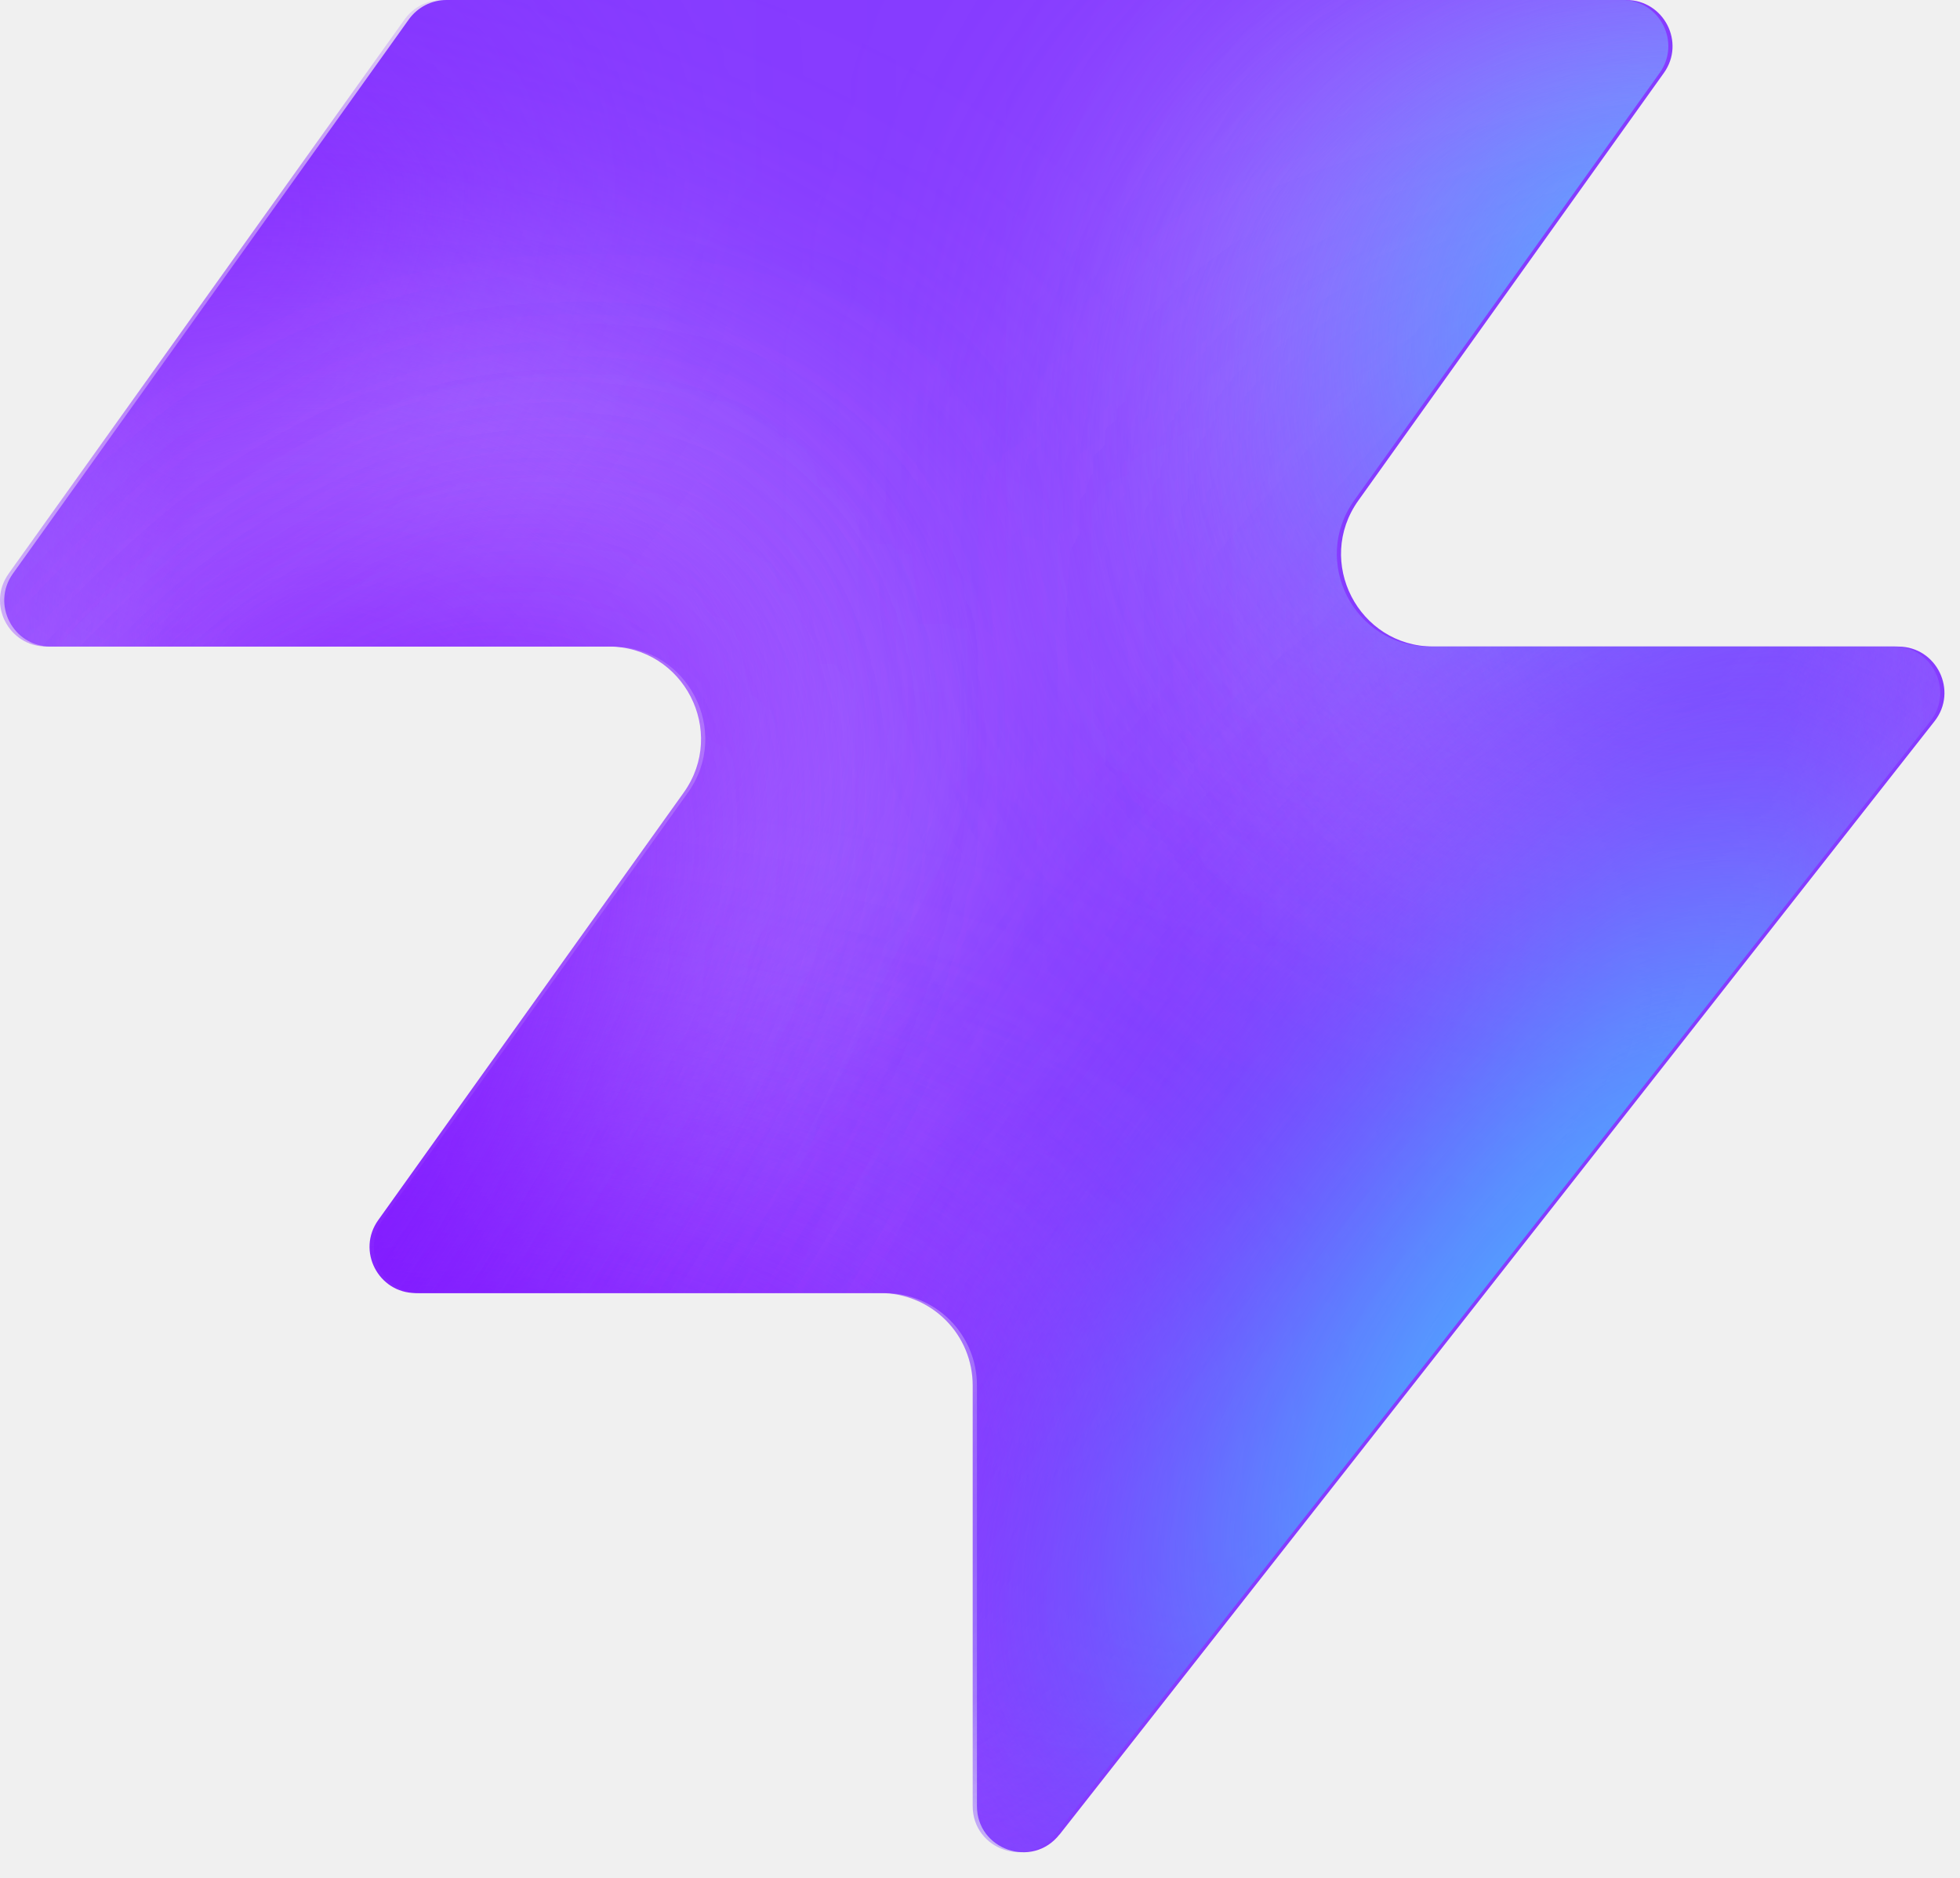
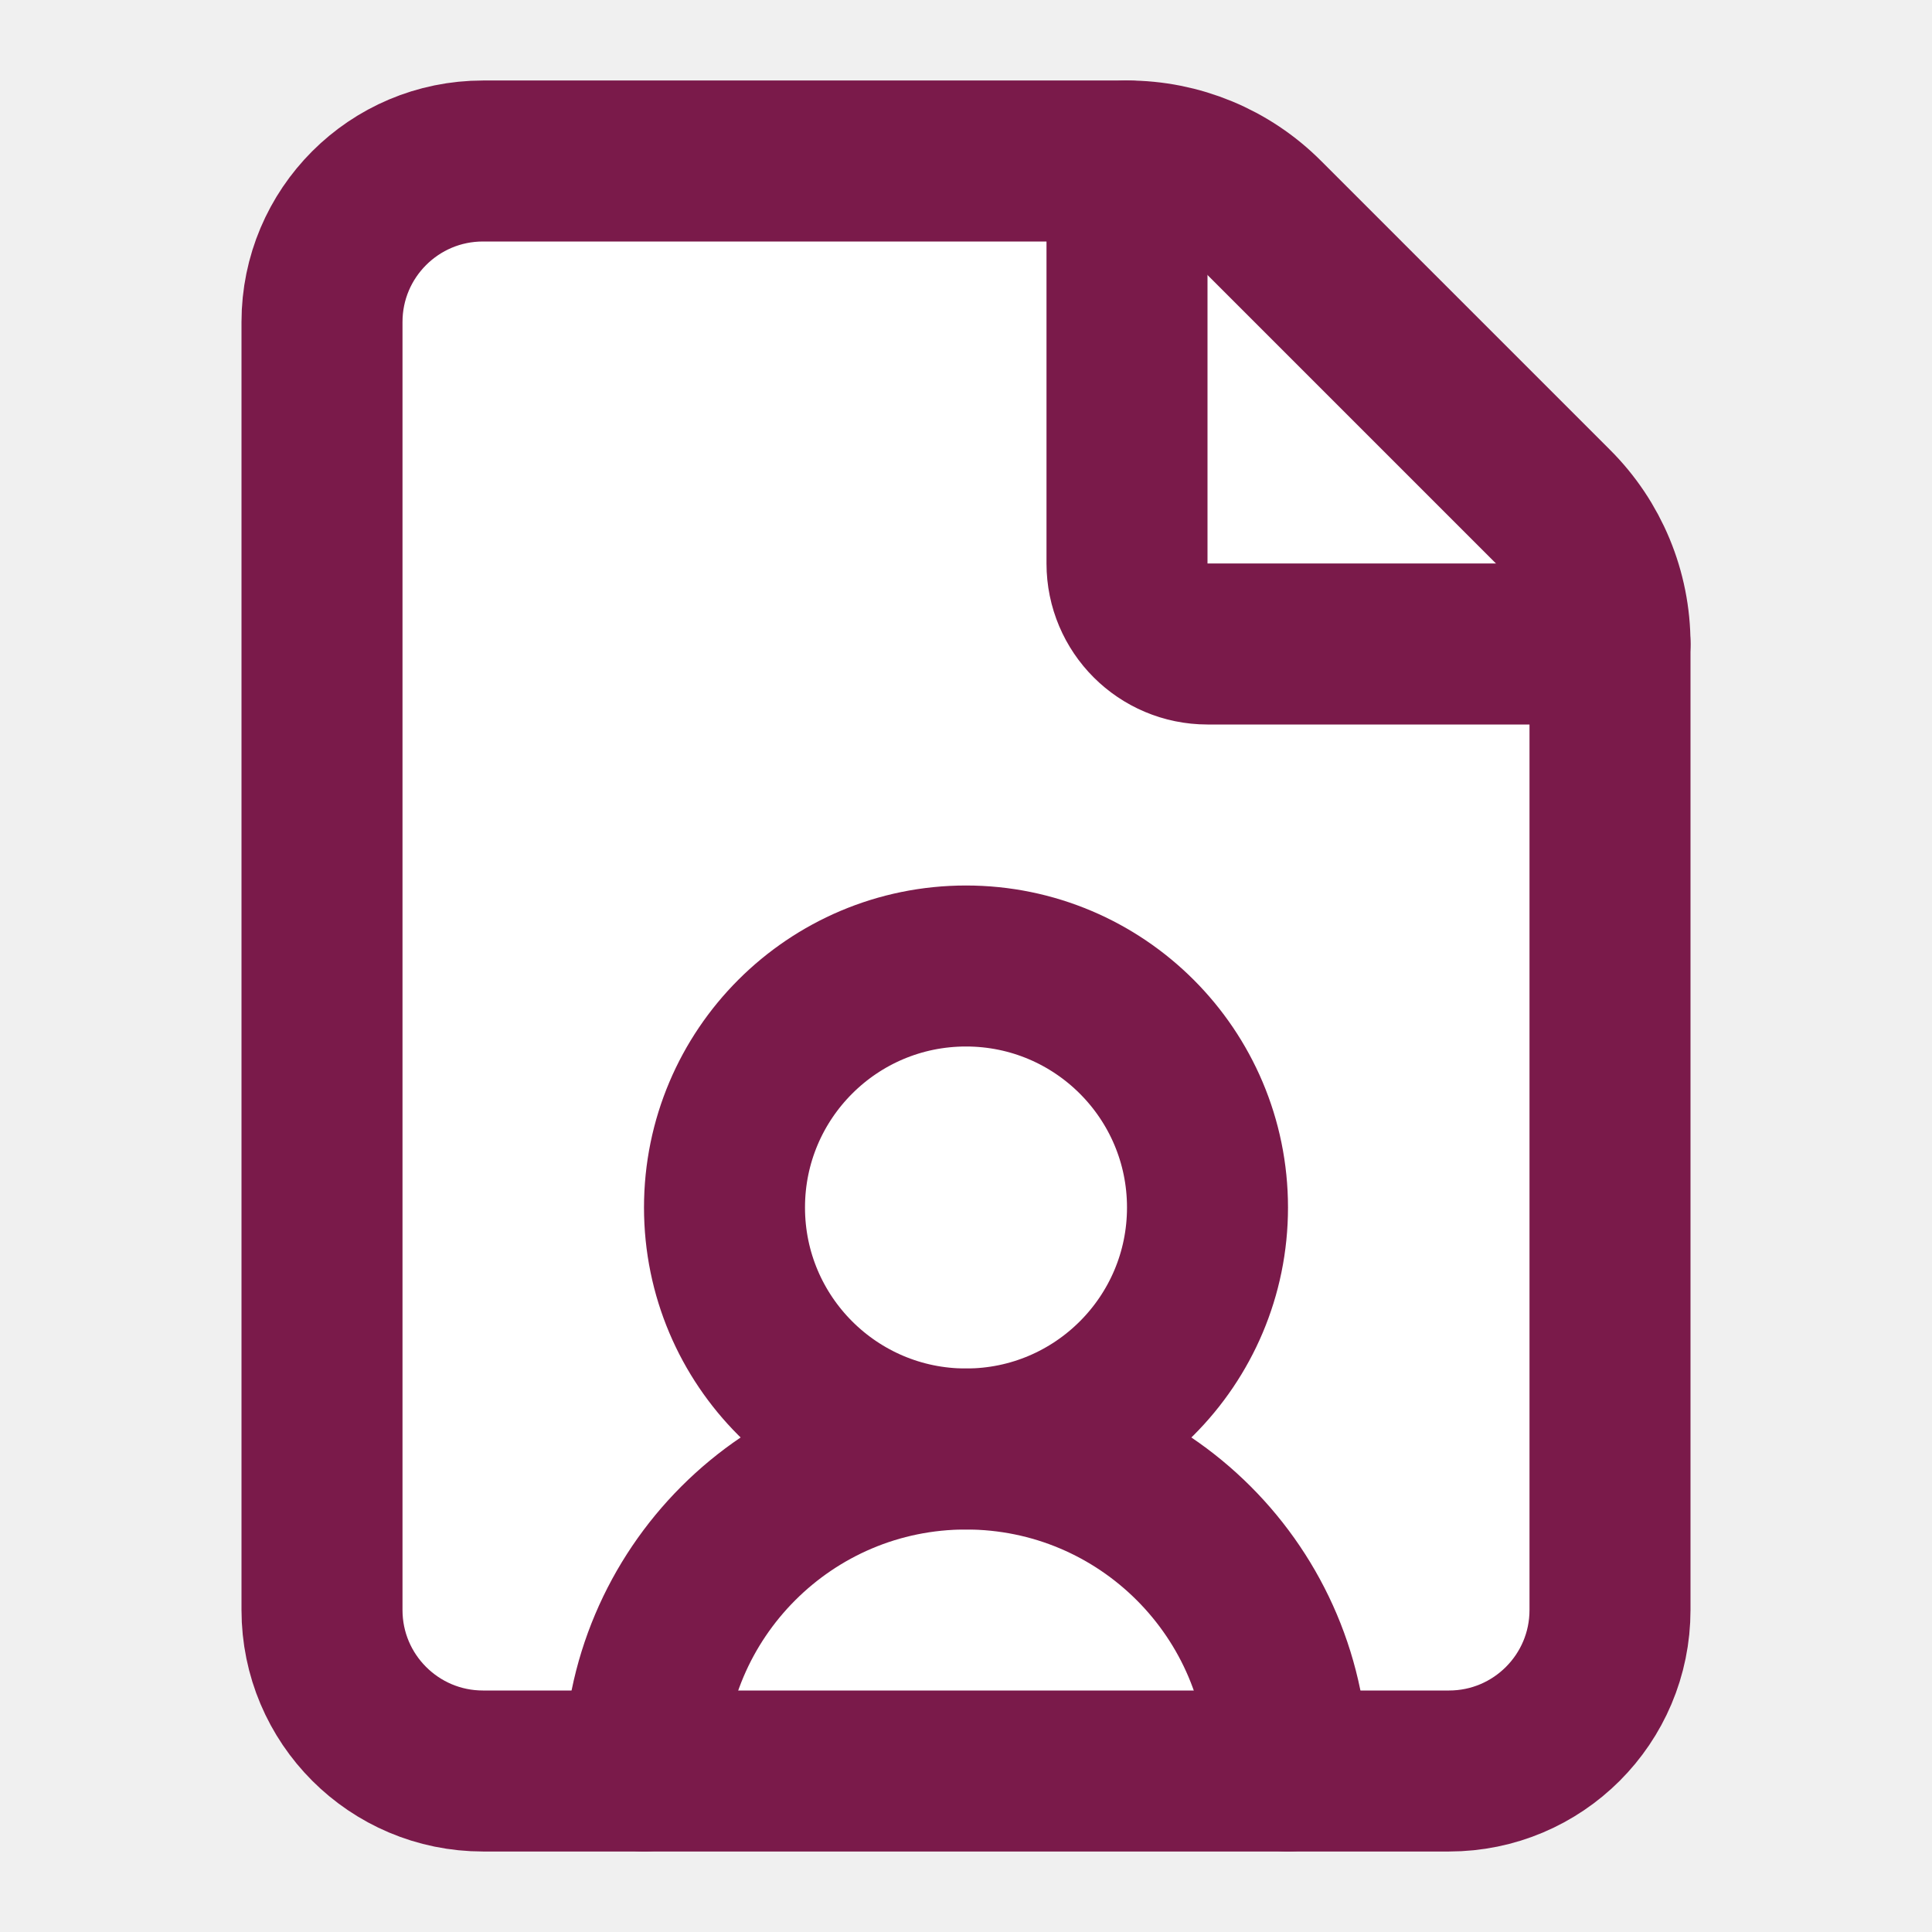
- <svg xmlns="http://www.w3.org/2000/svg" width="48" height="46" fill="none" viewBox="0 0 48 46">
-   <path fill="#863bff" d="M25.946 44.938c-.664.845-2.021.375-2.021-.698V33.937a2.26 2.26 0 0 0-2.262-2.262H10.287c-.92 0-1.456-1.04-.92-1.788l7.48-10.471c1.07-1.497 0-3.578-1.842-3.578H1.237c-.92 0-1.456-1.04-.92-1.788L10.013.474c.214-.297.556-.474.92-.474h28.894c.92 0 1.456 1.04.92 1.788l-7.48 10.471c-1.07 1.498 0 3.579 1.842 3.579h11.377c.943 0 1.473 1.088.89 1.83L25.947 44.94z" style="fill:#863bff;fill:color(display-p3 .525 .23 1);fill-opacity:1" />
-   <mask id="a" width="48" height="46" x="0" y="0" maskUnits="userSpaceOnUse" style="mask-type:alpha">
-     <path fill="#000" d="M25.842 44.938c-.664.844-2.021.375-2.021-.698V33.937a2.26 2.26 0 0 0-2.262-2.262H10.183c-.92 0-1.456-1.04-.92-1.788l7.48-10.471c1.07-1.498 0-3.579-1.842-3.579H1.133c-.92 0-1.456-1.04-.92-1.787L9.91.473c.214-.297.556-.474.92-.474h28.894c.92 0 1.456 1.04.92 1.788l-7.48 10.471c-1.07 1.498 0 3.578 1.842 3.578h11.377c.943 0 1.473 1.088.89 1.832L25.843 44.94z" style="fill:#000;fill-opacity:1" />
-   </mask>
-   <g mask="url(#a)">
-     <g filter="url(#b)">
-       <ellipse cx="5.508" cy="14.704" fill="#ede6ff" rx="5.508" ry="14.704" style="fill:#ede6ff;fill:color(display-p3 .927 .903 1);fill-opacity:1" transform="matrix(.00324 1 1 -.00324 -4.47 31.516)" />
-     </g>
-     <g filter="url(#c)">
-       <ellipse cx="10.399" cy="29.851" fill="#ede6ff" rx="10.399" ry="29.851" style="fill:#ede6ff;fill:color(display-p3 .927 .903 1);fill-opacity:1" transform="matrix(.00324 1 1 -.00324 -39.328 7.883)" />
-     </g>
-     <g filter="url(#d)">
-       <ellipse cx="5.508" cy="30.487" fill="#7e14ff" rx="5.508" ry="30.487" style="fill:#7e14ff;fill:color(display-p3 .492 .077 1);fill-opacity:1" transform="rotate(89.814 -25.913 -14.639)scale(1 -1)" />
-     </g>
-     <g filter="url(#e)">
-       <ellipse cx="5.508" cy="30.599" fill="#7e14ff" rx="5.508" ry="30.599" style="fill:#7e14ff;fill:color(display-p3 .492 .077 1);fill-opacity:1" transform="rotate(89.814 -32.644 -3.334)scale(1 -1)" />
-     </g>
-     <g filter="url(#f)">
-       <ellipse cx="5.508" cy="30.599" fill="#7e14ff" rx="5.508" ry="30.599" style="fill:#7e14ff;fill:color(display-p3 .492 .077 1);fill-opacity:1" transform="matrix(.00324 1 1 -.00324 -34.34 30.47)" />
-     </g>
-     <g filter="url(#g)">
-       <ellipse cx="14.072" cy="22.078" fill="#ede6ff" rx="14.072" ry="22.078" style="fill:#ede6ff;fill:color(display-p3 .927 .903 1);fill-opacity:1" transform="rotate(93.35 24.506 48.493)scale(-1 1)" />
-     </g>
-     <g filter="url(#h)">
-       <ellipse cx="3.47" cy="21.501" fill="#7e14ff" rx="3.47" ry="21.501" style="fill:#7e14ff;fill:color(display-p3 .492 .077 1);fill-opacity:1" transform="rotate(89.009 28.708 47.59)scale(-1 1)" />
-     </g>
-     <g filter="url(#i)">
-       <ellipse cx="3.47" cy="21.501" fill="#7e14ff" rx="3.47" ry="21.501" style="fill:#7e14ff;fill:color(display-p3 .492 .077 1);fill-opacity:1" transform="rotate(89.009 28.708 47.59)scale(-1 1)" />
-     </g>
-     <g filter="url(#j)">
-       <ellipse cx=".387" cy="8.972" fill="#7e14ff" rx="4.407" ry="29.108" style="fill:#7e14ff;fill:color(display-p3 .492 .077 1);fill-opacity:1" transform="rotate(39.51 .387 8.972)" />
-     </g>
-     <g filter="url(#k)">
-       <ellipse cx="47.523" cy="-6.092" fill="#7e14ff" rx="4.407" ry="29.108" style="fill:#7e14ff;fill:color(display-p3 .492 .077 1);fill-opacity:1" transform="rotate(37.892 47.523 -6.092)" />
-     </g>
-     <g filter="url(#l)">
-       <ellipse cx="41.412" cy="6.333" fill="#47bfff" rx="5.971" ry="9.665" style="fill:#47bfff;fill:color(display-p3 .28 .748 1);fill-opacity:1" transform="rotate(37.892 41.412 6.333)" />
-     </g>
-     <g filter="url(#m)">
-       <ellipse cx="-1.879" cy="38.332" fill="#7e14ff" rx="4.407" ry="29.108" style="fill:#7e14ff;fill:color(display-p3 .492 .077 1);fill-opacity:1" transform="rotate(37.892 -1.88 38.332)" />
-     </g>
-     <g filter="url(#n)">
-       <ellipse cx="-1.879" cy="38.332" fill="#7e14ff" rx="4.407" ry="29.108" style="fill:#7e14ff;fill:color(display-p3 .492 .077 1);fill-opacity:1" transform="rotate(37.892 -1.88 38.332)" />
-     </g>
-     <g filter="url(#o)">
-       <ellipse cx="35.651" cy="29.907" fill="#7e14ff" rx="4.407" ry="29.108" style="fill:#7e14ff;fill:color(display-p3 .492 .077 1);fill-opacity:1" transform="rotate(37.892 35.651 29.907)" />
-     </g>
-     <g filter="url(#p)">
-       <ellipse cx="38.418" cy="32.4" fill="#47bfff" rx="5.971" ry="15.297" style="fill:#47bfff;fill:color(display-p3 .28 .748 1);fill-opacity:1" transform="rotate(37.892 38.418 32.4)" />
-     </g>
-   </g>
-   <defs>
-     <filter id="b" width="60.045" height="41.654" x="-19.77" y="16.149" color-interpolation-filters="sRGB" filterUnits="userSpaceOnUse">
-       <feFlood flood-opacity="0" result="BackgroundImageFix" />
-       <feBlend in="SourceGraphic" in2="BackgroundImageFix" result="shape" />
-       <feGaussianBlur result="effect1_foregroundBlur_2002_17158" stdDeviation="7.659" />
-     </filter>
-     <filter id="c" width="90.34" height="51.437" x="-54.613" y="-7.533" color-interpolation-filters="sRGB" filterUnits="userSpaceOnUse">
-       <feFlood flood-opacity="0" result="BackgroundImageFix" />
-       <feBlend in="SourceGraphic" in2="BackgroundImageFix" result="shape" />
-       <feGaussianBlur result="effect1_foregroundBlur_2002_17158" stdDeviation="7.659" />
-     </filter>
-     <filter id="d" width="79.355" height="29.4" x="-49.64" y="2.03" color-interpolation-filters="sRGB" filterUnits="userSpaceOnUse">
-       <feFlood flood-opacity="0" result="BackgroundImageFix" />
-       <feBlend in="SourceGraphic" in2="BackgroundImageFix" result="shape" />
-       <feGaussianBlur result="effect1_foregroundBlur_2002_17158" stdDeviation="4.596" />
-     </filter>
-     <filter id="e" width="79.579" height="29.4" x="-45.045" y="20.029" color-interpolation-filters="sRGB" filterUnits="userSpaceOnUse">
-       <feFlood flood-opacity="0" result="BackgroundImageFix" />
-       <feBlend in="SourceGraphic" in2="BackgroundImageFix" result="shape" />
-       <feGaussianBlur result="effect1_foregroundBlur_2002_17158" stdDeviation="4.596" />
-     </filter>
-     <filter id="f" width="79.579" height="29.4" x="-43.513" y="21.178" color-interpolation-filters="sRGB" filterUnits="userSpaceOnUse">
-       <feFlood flood-opacity="0" result="BackgroundImageFix" />
-       <feBlend in="SourceGraphic" in2="BackgroundImageFix" result="shape" />
-       <feGaussianBlur result="effect1_foregroundBlur_2002_17158" stdDeviation="4.596" />
-     </filter>
-     <filter id="g" width="74.749" height="58.852" x="15.756" y="-17.901" color-interpolation-filters="sRGB" filterUnits="userSpaceOnUse">
-       <feFlood flood-opacity="0" result="BackgroundImageFix" />
-       <feBlend in="SourceGraphic" in2="BackgroundImageFix" result="shape" />
-       <feGaussianBlur result="effect1_foregroundBlur_2002_17158" stdDeviation="7.659" />
-     </filter>
-     <filter id="h" width="61.377" height="25.362" x="23.548" y="2.284" color-interpolation-filters="sRGB" filterUnits="userSpaceOnUse">
-       <feFlood flood-opacity="0" result="BackgroundImageFix" />
-       <feBlend in="SourceGraphic" in2="BackgroundImageFix" result="shape" />
-       <feGaussianBlur result="effect1_foregroundBlur_2002_17158" stdDeviation="4.596" />
-     </filter>
-     <filter id="i" width="61.377" height="25.362" x="23.548" y="2.284" color-interpolation-filters="sRGB" filterUnits="userSpaceOnUse">
-       <feFlood flood-opacity="0" result="BackgroundImageFix" />
-       <feBlend in="SourceGraphic" in2="BackgroundImageFix" result="shape" />
-       <feGaussianBlur result="effect1_foregroundBlur_2002_17158" stdDeviation="4.596" />
-     </filter>
-     <filter id="j" width="56.045" height="63.649" x="-27.636" y="-22.853" color-interpolation-filters="sRGB" filterUnits="userSpaceOnUse">
-       <feFlood flood-opacity="0" result="BackgroundImageFix" />
-       <feBlend in="SourceGraphic" in2="BackgroundImageFix" result="shape" />
-       <feGaussianBlur result="effect1_foregroundBlur_2002_17158" stdDeviation="4.596" />
-     </filter>
-     <filter id="k" width="54.814" height="64.646" x="20.116" y="-38.415" color-interpolation-filters="sRGB" filterUnits="userSpaceOnUse">
-       <feFlood flood-opacity="0" result="BackgroundImageFix" />
-       <feBlend in="SourceGraphic" in2="BackgroundImageFix" result="shape" />
-       <feGaussianBlur result="effect1_foregroundBlur_2002_17158" stdDeviation="4.596" />
-     </filter>
-     <filter id="l" width="33.541" height="35.313" x="24.641" y="-11.323" color-interpolation-filters="sRGB" filterUnits="userSpaceOnUse">
-       <feFlood flood-opacity="0" result="BackgroundImageFix" />
-       <feBlend in="SourceGraphic" in2="BackgroundImageFix" result="shape" />
-       <feGaussianBlur result="effect1_foregroundBlur_2002_17158" stdDeviation="4.596" />
-     </filter>
-     <filter id="m" width="54.814" height="64.646" x="-29.286" y="6.009" color-interpolation-filters="sRGB" filterUnits="userSpaceOnUse">
-       <feFlood flood-opacity="0" result="BackgroundImageFix" />
-       <feBlend in="SourceGraphic" in2="BackgroundImageFix" result="shape" />
-       <feGaussianBlur result="effect1_foregroundBlur_2002_17158" stdDeviation="4.596" />
-     </filter>
-     <filter id="n" width="54.814" height="64.646" x="-29.286" y="6.009" color-interpolation-filters="sRGB" filterUnits="userSpaceOnUse">
-       <feFlood flood-opacity="0" result="BackgroundImageFix" />
-       <feBlend in="SourceGraphic" in2="BackgroundImageFix" result="shape" />
-       <feGaussianBlur result="effect1_foregroundBlur_2002_17158" stdDeviation="4.596" />
-     </filter>
-     <filter id="o" width="54.814" height="64.646" x="8.244" y="-2.416" color-interpolation-filters="sRGB" filterUnits="userSpaceOnUse">
-       <feFlood flood-opacity="0" result="BackgroundImageFix" />
-       <feBlend in="SourceGraphic" in2="BackgroundImageFix" result="shape" />
-       <feGaussianBlur result="effect1_foregroundBlur_2002_17158" stdDeviation="4.596" />
-     </filter>
-     <filter id="p" width="39.409" height="43.623" x="18.713" y="10.588" color-interpolation-filters="sRGB" filterUnits="userSpaceOnUse">
-       <feFlood flood-opacity="0" result="BackgroundImageFix" />
-       <feBlend in="SourceGraphic" in2="BackgroundImageFix" result="shape" />
-       <feGaussianBlur result="effect1_foregroundBlur_2002_17158" stdDeviation="4.596" />
-     </filter>
-   </defs>
+ <svg xmlns="http://www.w3.org/2000/svg" width="32" height="32" viewBox="0 0 24 24" fill="none" stroke="#7a1a4a" stroke-width="2" stroke-linecap="round" stroke-linejoin="round">
+   <path fill="#fff" d="M6 22a2 2 0 0 1-2-2V4a2 2 0 0 1 2-2h8a2.4 2.4 0 0 1 1.704.706l3.588 3.588A2.4 2.4 0 0 1 20 8v12a2 2 0 0 1-2 2z" />
+   <path d="M14 2v5a1 1 0 0 0 1 1h5" />
+   <path d="M16 22a4 4 0 0 0-8 0" />
+   <circle cx="12" cy="15" r="3" />
</svg>
